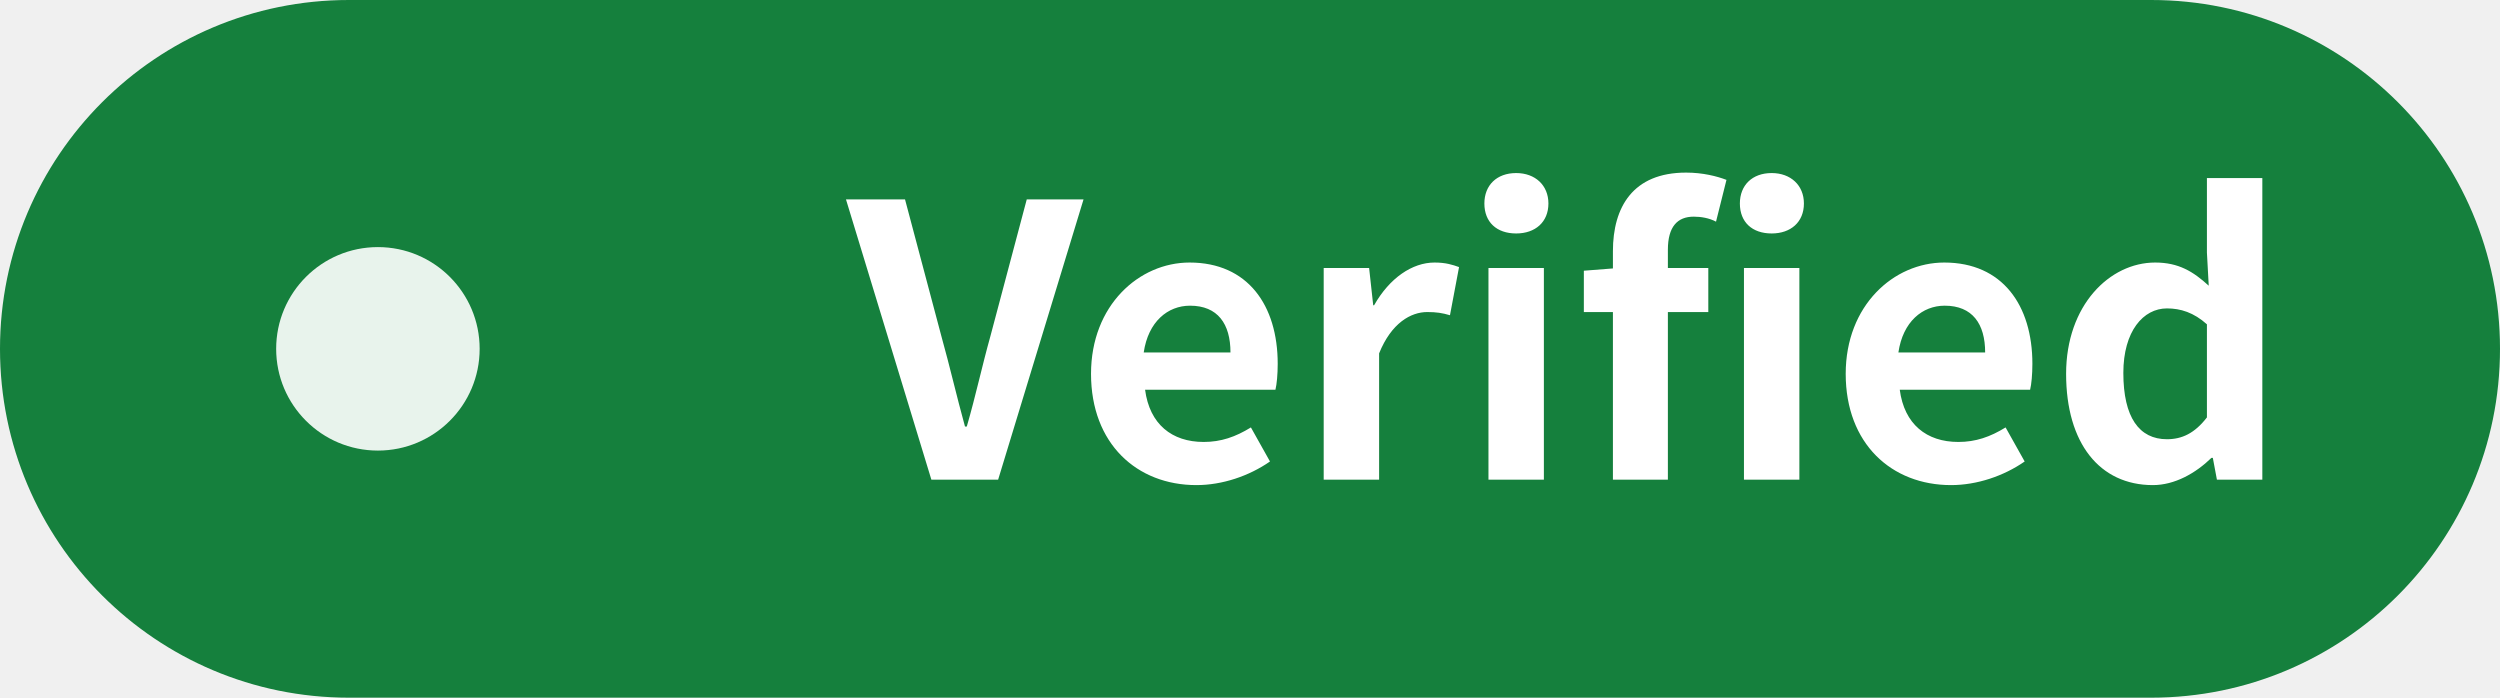
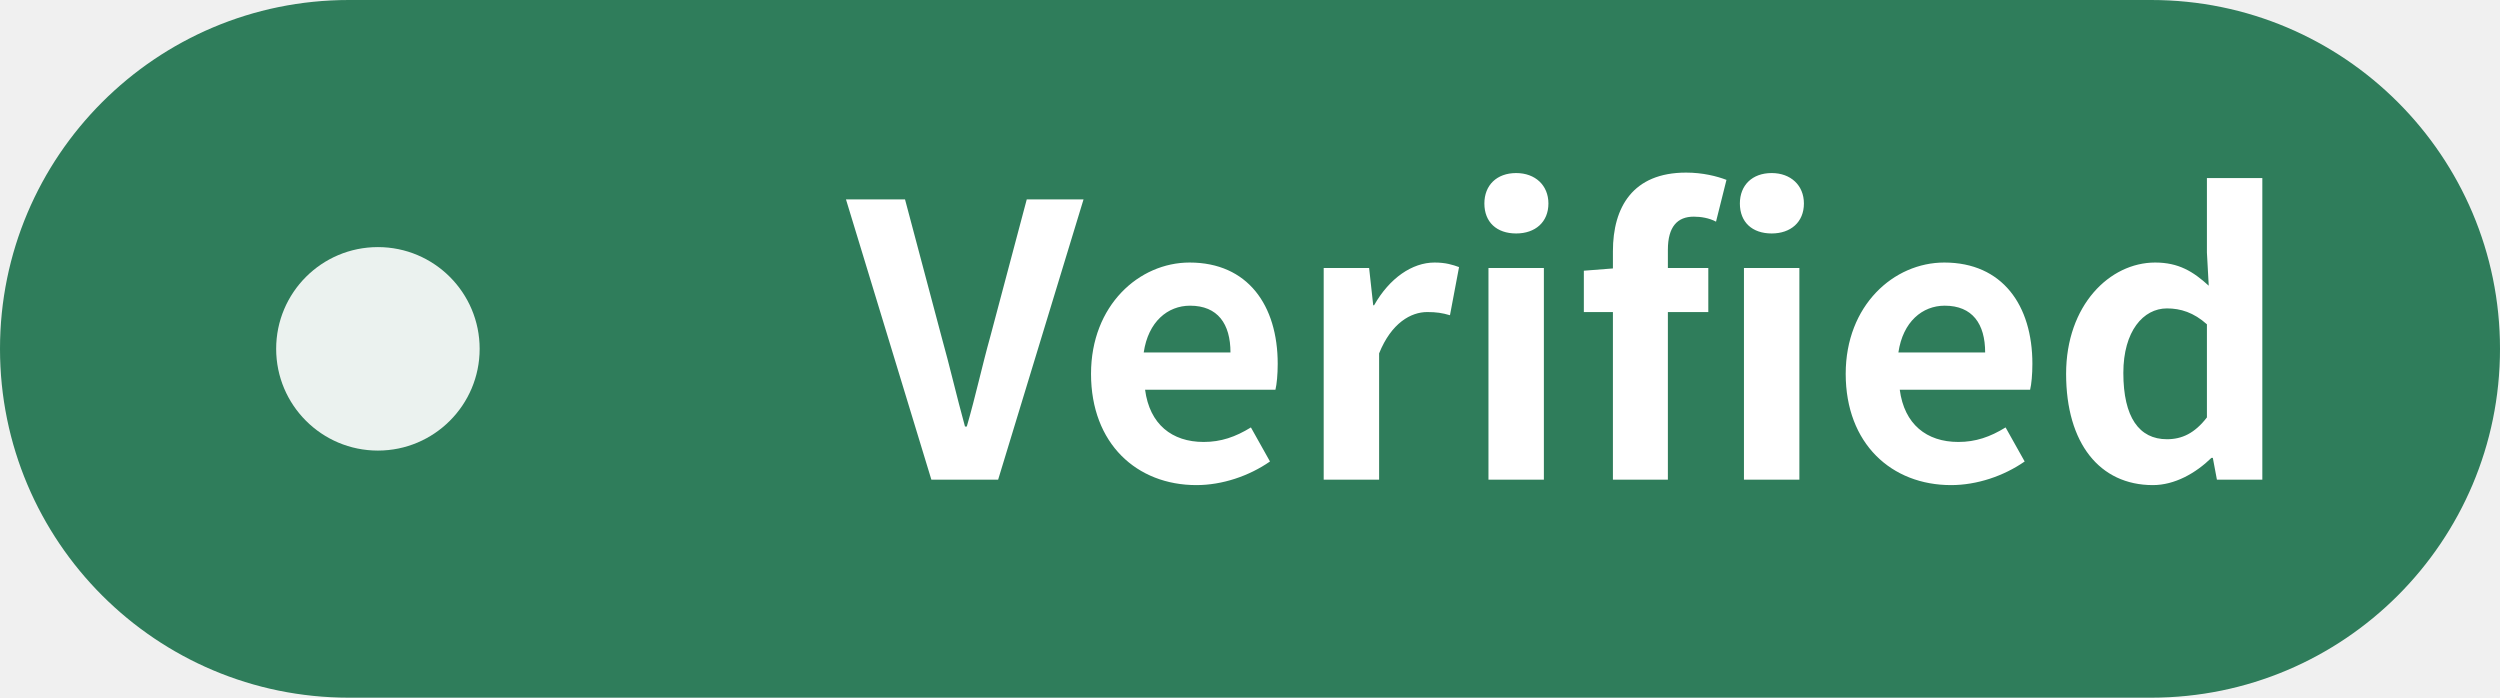
<svg xmlns="http://www.w3.org/2000/svg" width="86" height="24" viewBox="0 0 86 24" role="img" aria-label="Verified">
-   <rect width="86" height="24" rx="12" fill="#15803d" />
+   <rect width="86" height="24" rx="12" fill="#2f7d5b" />
  <circle cx="13" cy="12" r="3.5" fill="#fff" fill-opacity=".9" />
  <text x="54.0" y="16.5" text-anchor="middle" font-family="-apple-system, BlinkMacSystemFont, 'Segoe UI', 'PingFang SC', 'Hiragino Sans GB', 'Microsoft YaHei', 'Noto Sans CJK SC', sans-serif" font-size="13" font-weight="700" fill="#fff">Verified</text>
</svg>
